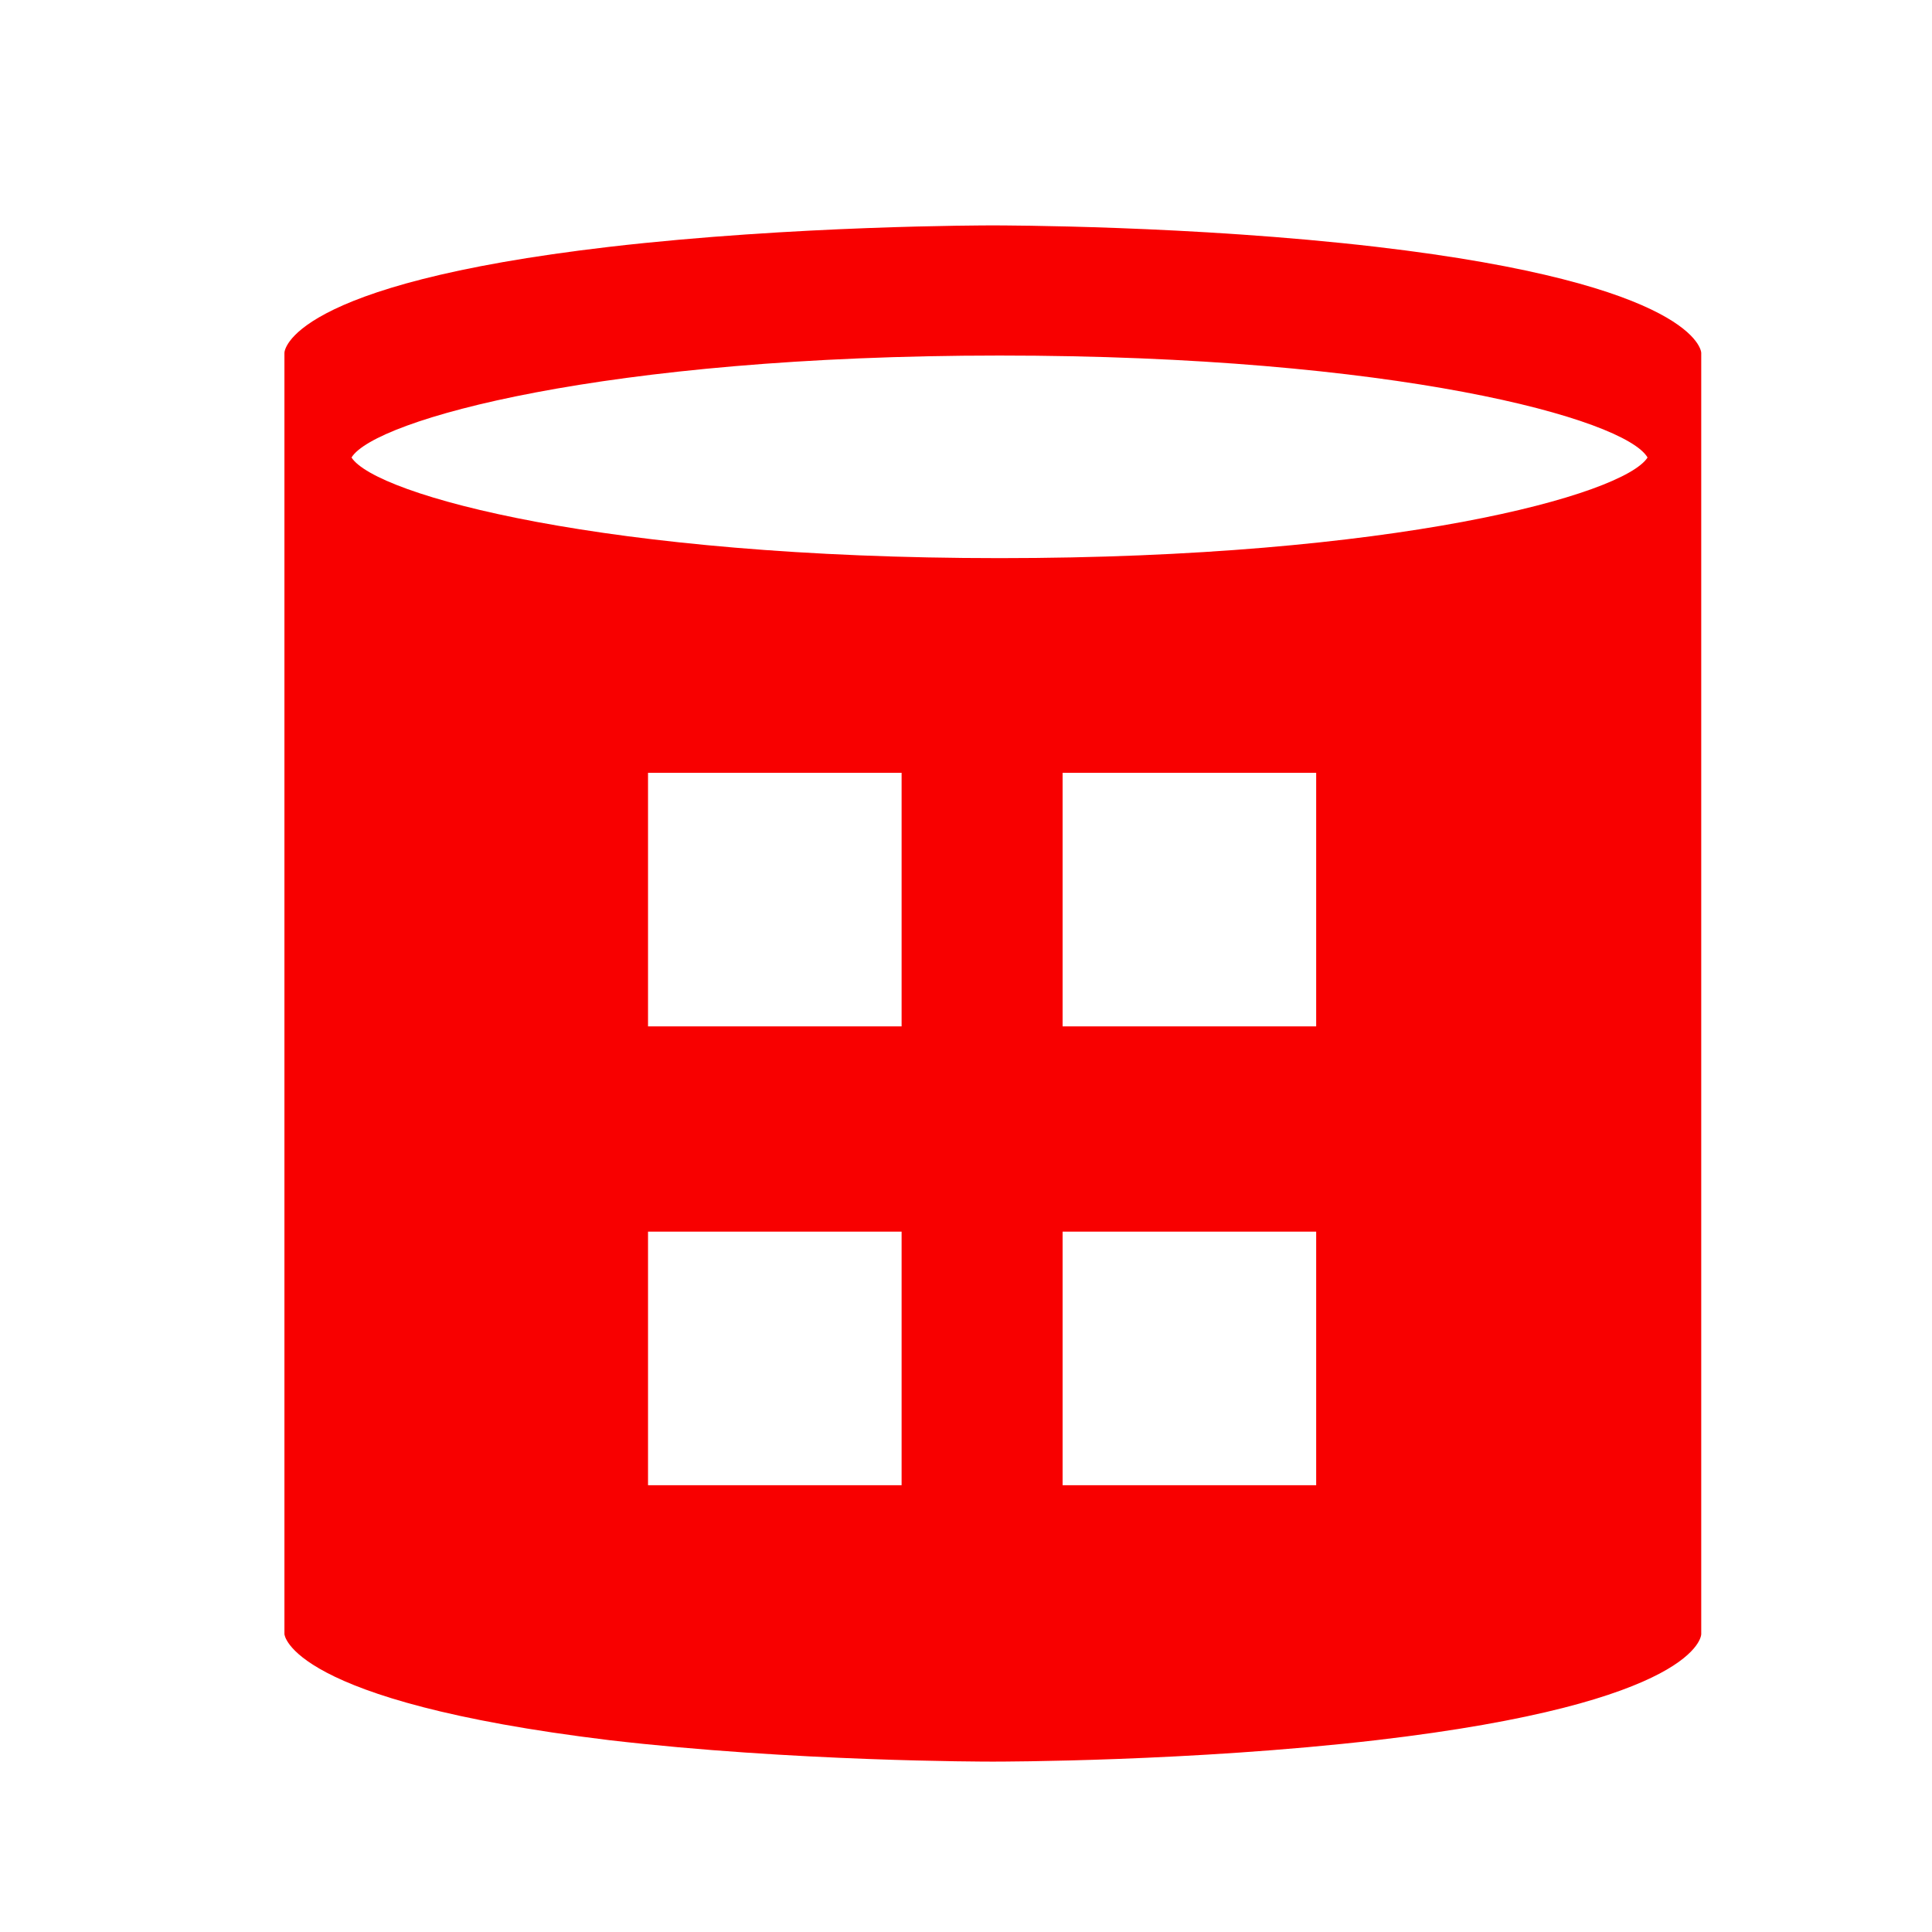
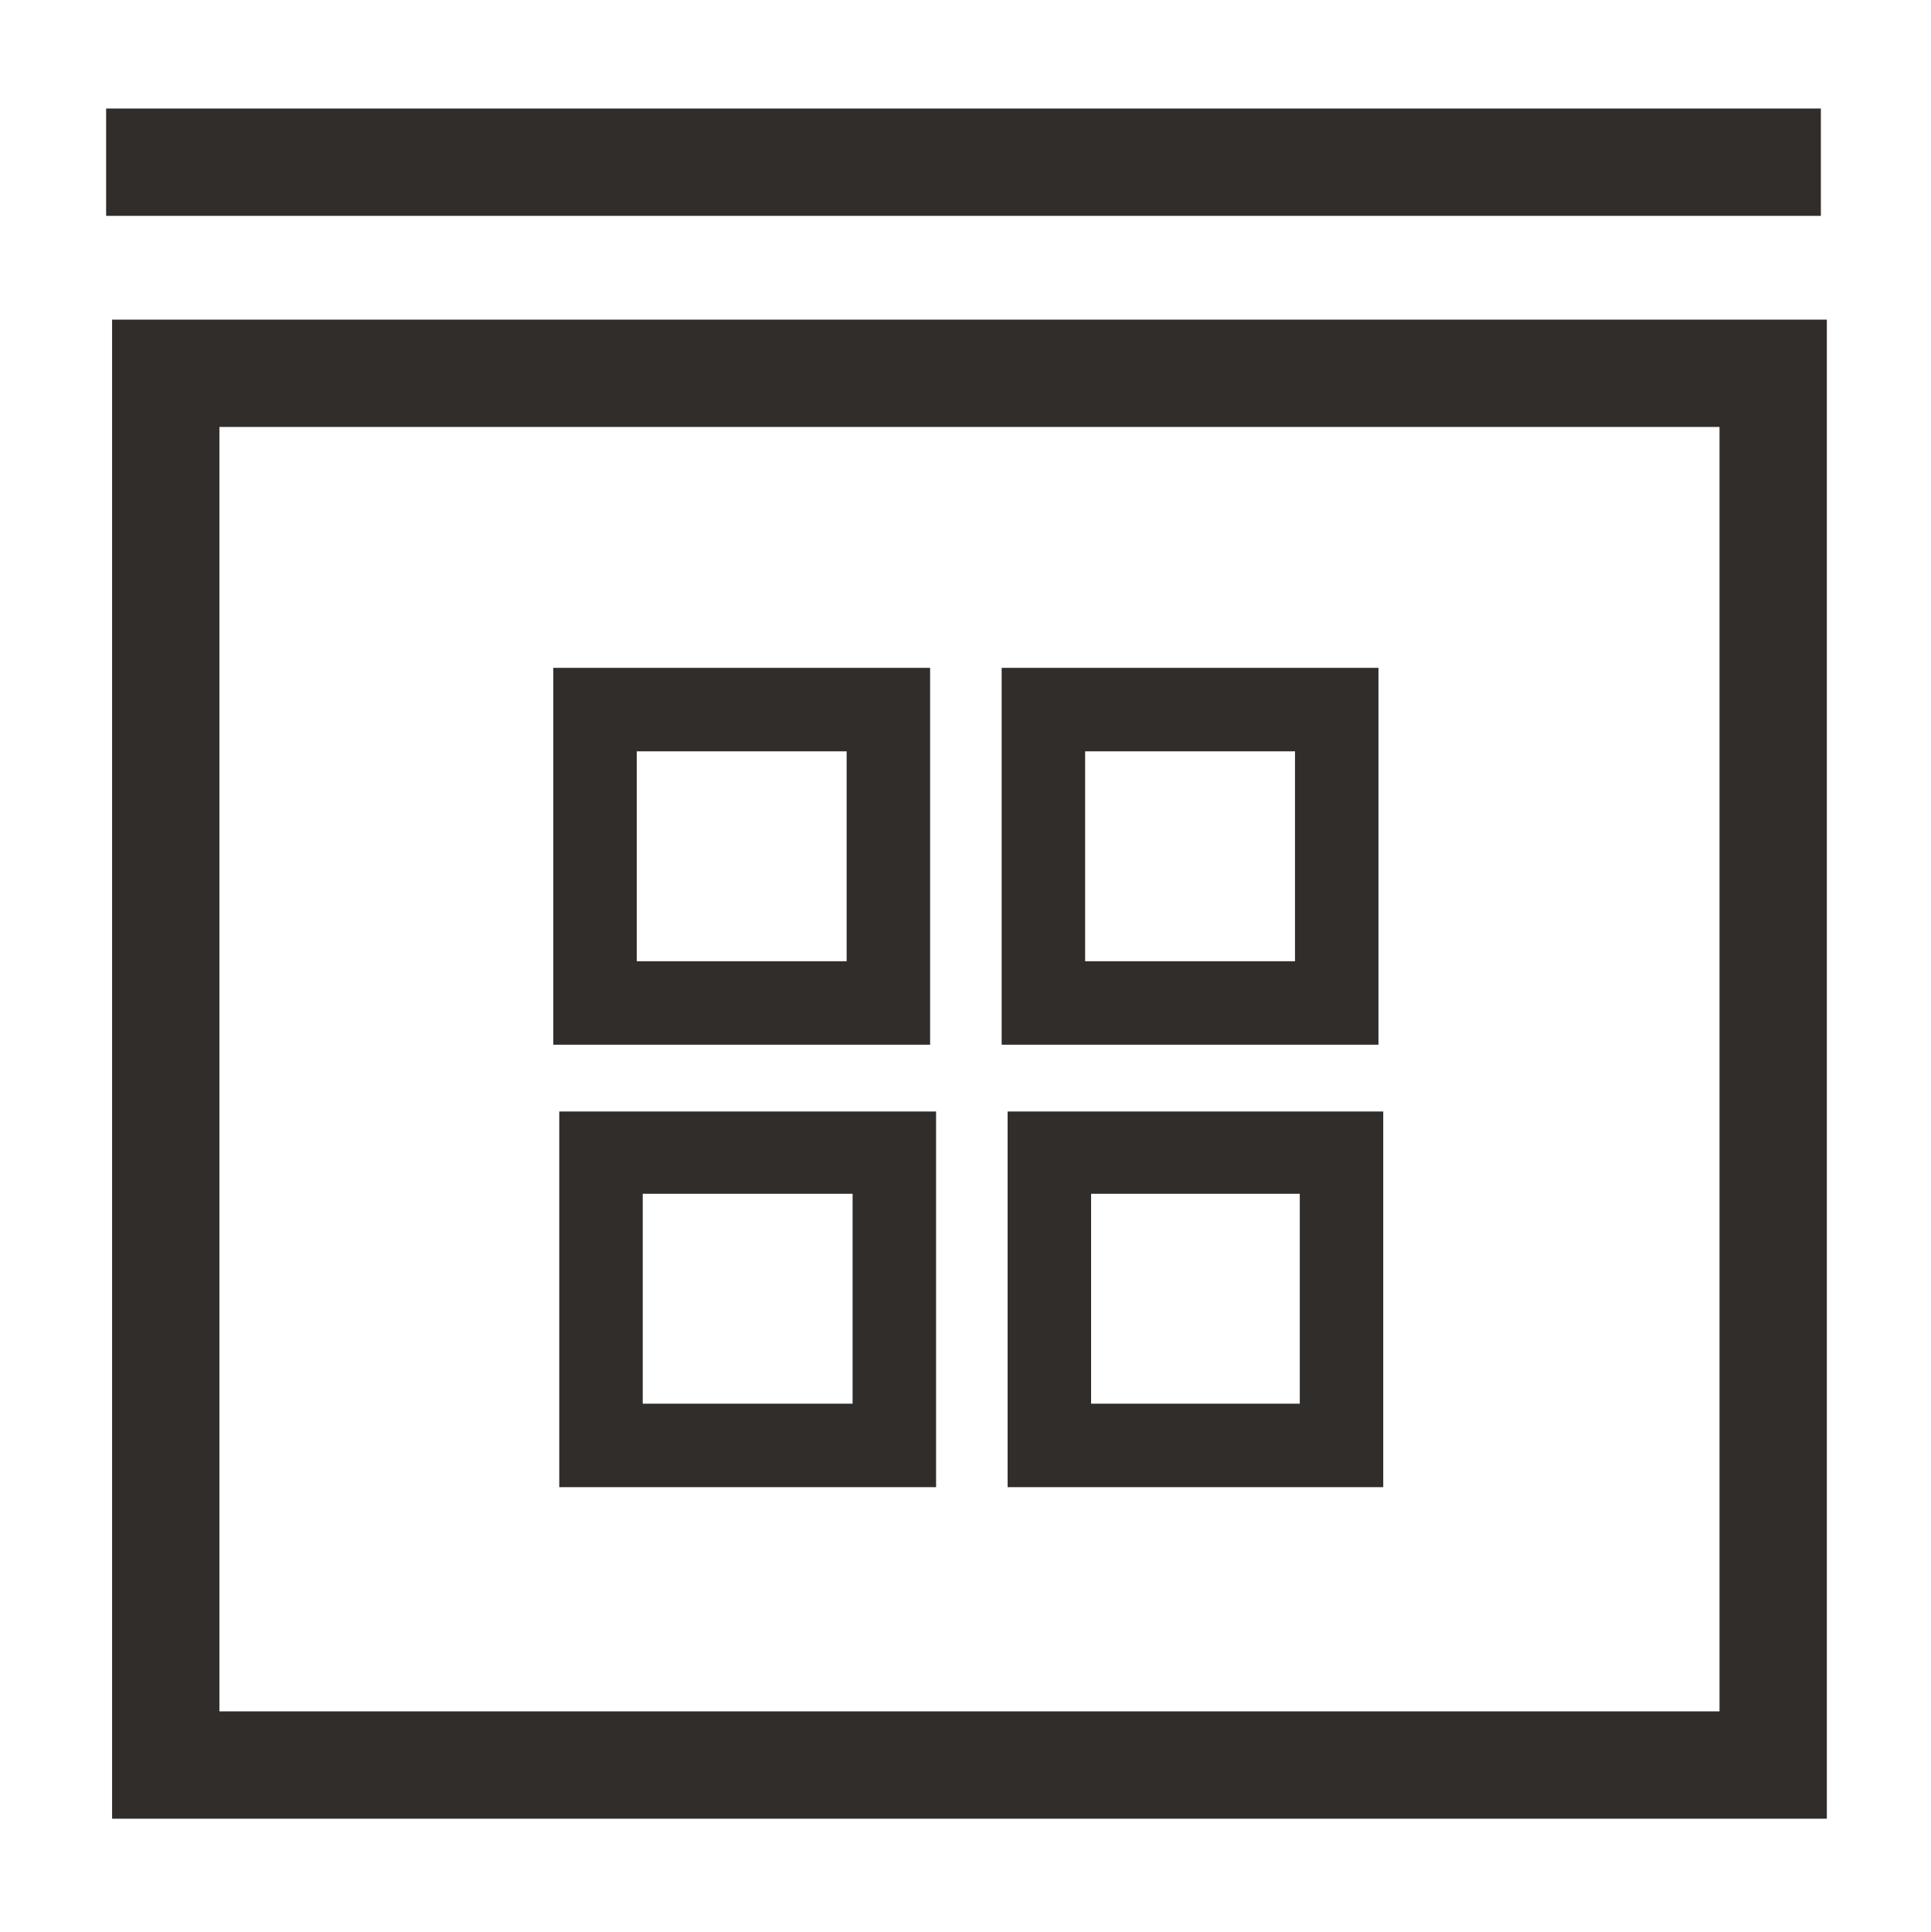
- <svg xmlns="http://www.w3.org/2000/svg" version="1.1" id="Icons" x="0px" y="0px" viewBox="0 0 288 288" style="enable-background:new 0 0 288 288;" xml:space="preserve">
-   <style type="text/css">
- 	.icon-colour-01{fill:#F80000;}
- </style>
-   <g transform="translate(-140, -140) scale(2, 2)">
-     <path class="icon-colour-01" d="M172.6,88.4c-13.7-1.6-28-1.6-28.6-1.6c-0.6,0-14.8,0-28.6,1.6c-24,2.8-24.2,7.8-24.2,7.9v95.5c0,0,0.3,5,24.2,7.9c13.7,1.6,28,1.6,28.6,1.6c0.6,0,14.8,0,28.6-1.6c24-2.8,24.2-7.8,24.2-7.9V96.3C196.8,96.2,196.5,91.2,172.6,88.4z M137.2,180.7h-18.9v-18.9h18.9V180.7z M137.2,146.5h-18.9v-18.9h18.9V146.5z M168.1,180.7h-18.9v-18.9h18.9V180.7z M168.1,146.5h-18.9v-18.9h18.9V146.5z M192.8,104.1c-1.8,2.8-18.9,7.5-48.3,7.5c-29.4,0-46.5-4.7-48.3-7.5c0,0,0,0,0,0c1.7-2.8,18.8-7.6,48.3-7.6C174,96.5,191.1,101.2,192.8,104.1C192.8,104.1,192.8,104.1,192.8,104.1z" />
+ <svg xmlns="http://www.w3.org/2000/svg" version="1.1" id="Block_Storage" x="0px" y="0px" viewBox="0 0 161.9 162" enable-background="new 0 0 161.9 162" xml:space="preserve">
+   <g>
+     <path fill="#312D2A" d="M153.1,152.5H9.4V26.8h143.8V152.5z M18.4,143.5h125.8V35.8H18.4V143.5z M152.6,9.1H8.9v9h143.8V9.1z   M78,87.6H46.4V56H78V87.6z M53.4,80.6H71V63H53.4V80.6z M115.6,87.6H84V56h31.6V87.6z M91,80.6h17.6V63H91V80.6z M78.4,124.7H46.9  V93.2h31.6V124.7z M53.9,117.7h17.6v-17.6H53.9V117.7z M116,124.7H84.5V93.2H116V124.7z M91.5,117.7H109v-17.6H91.5V117.7z" />
  </g>
</svg>
